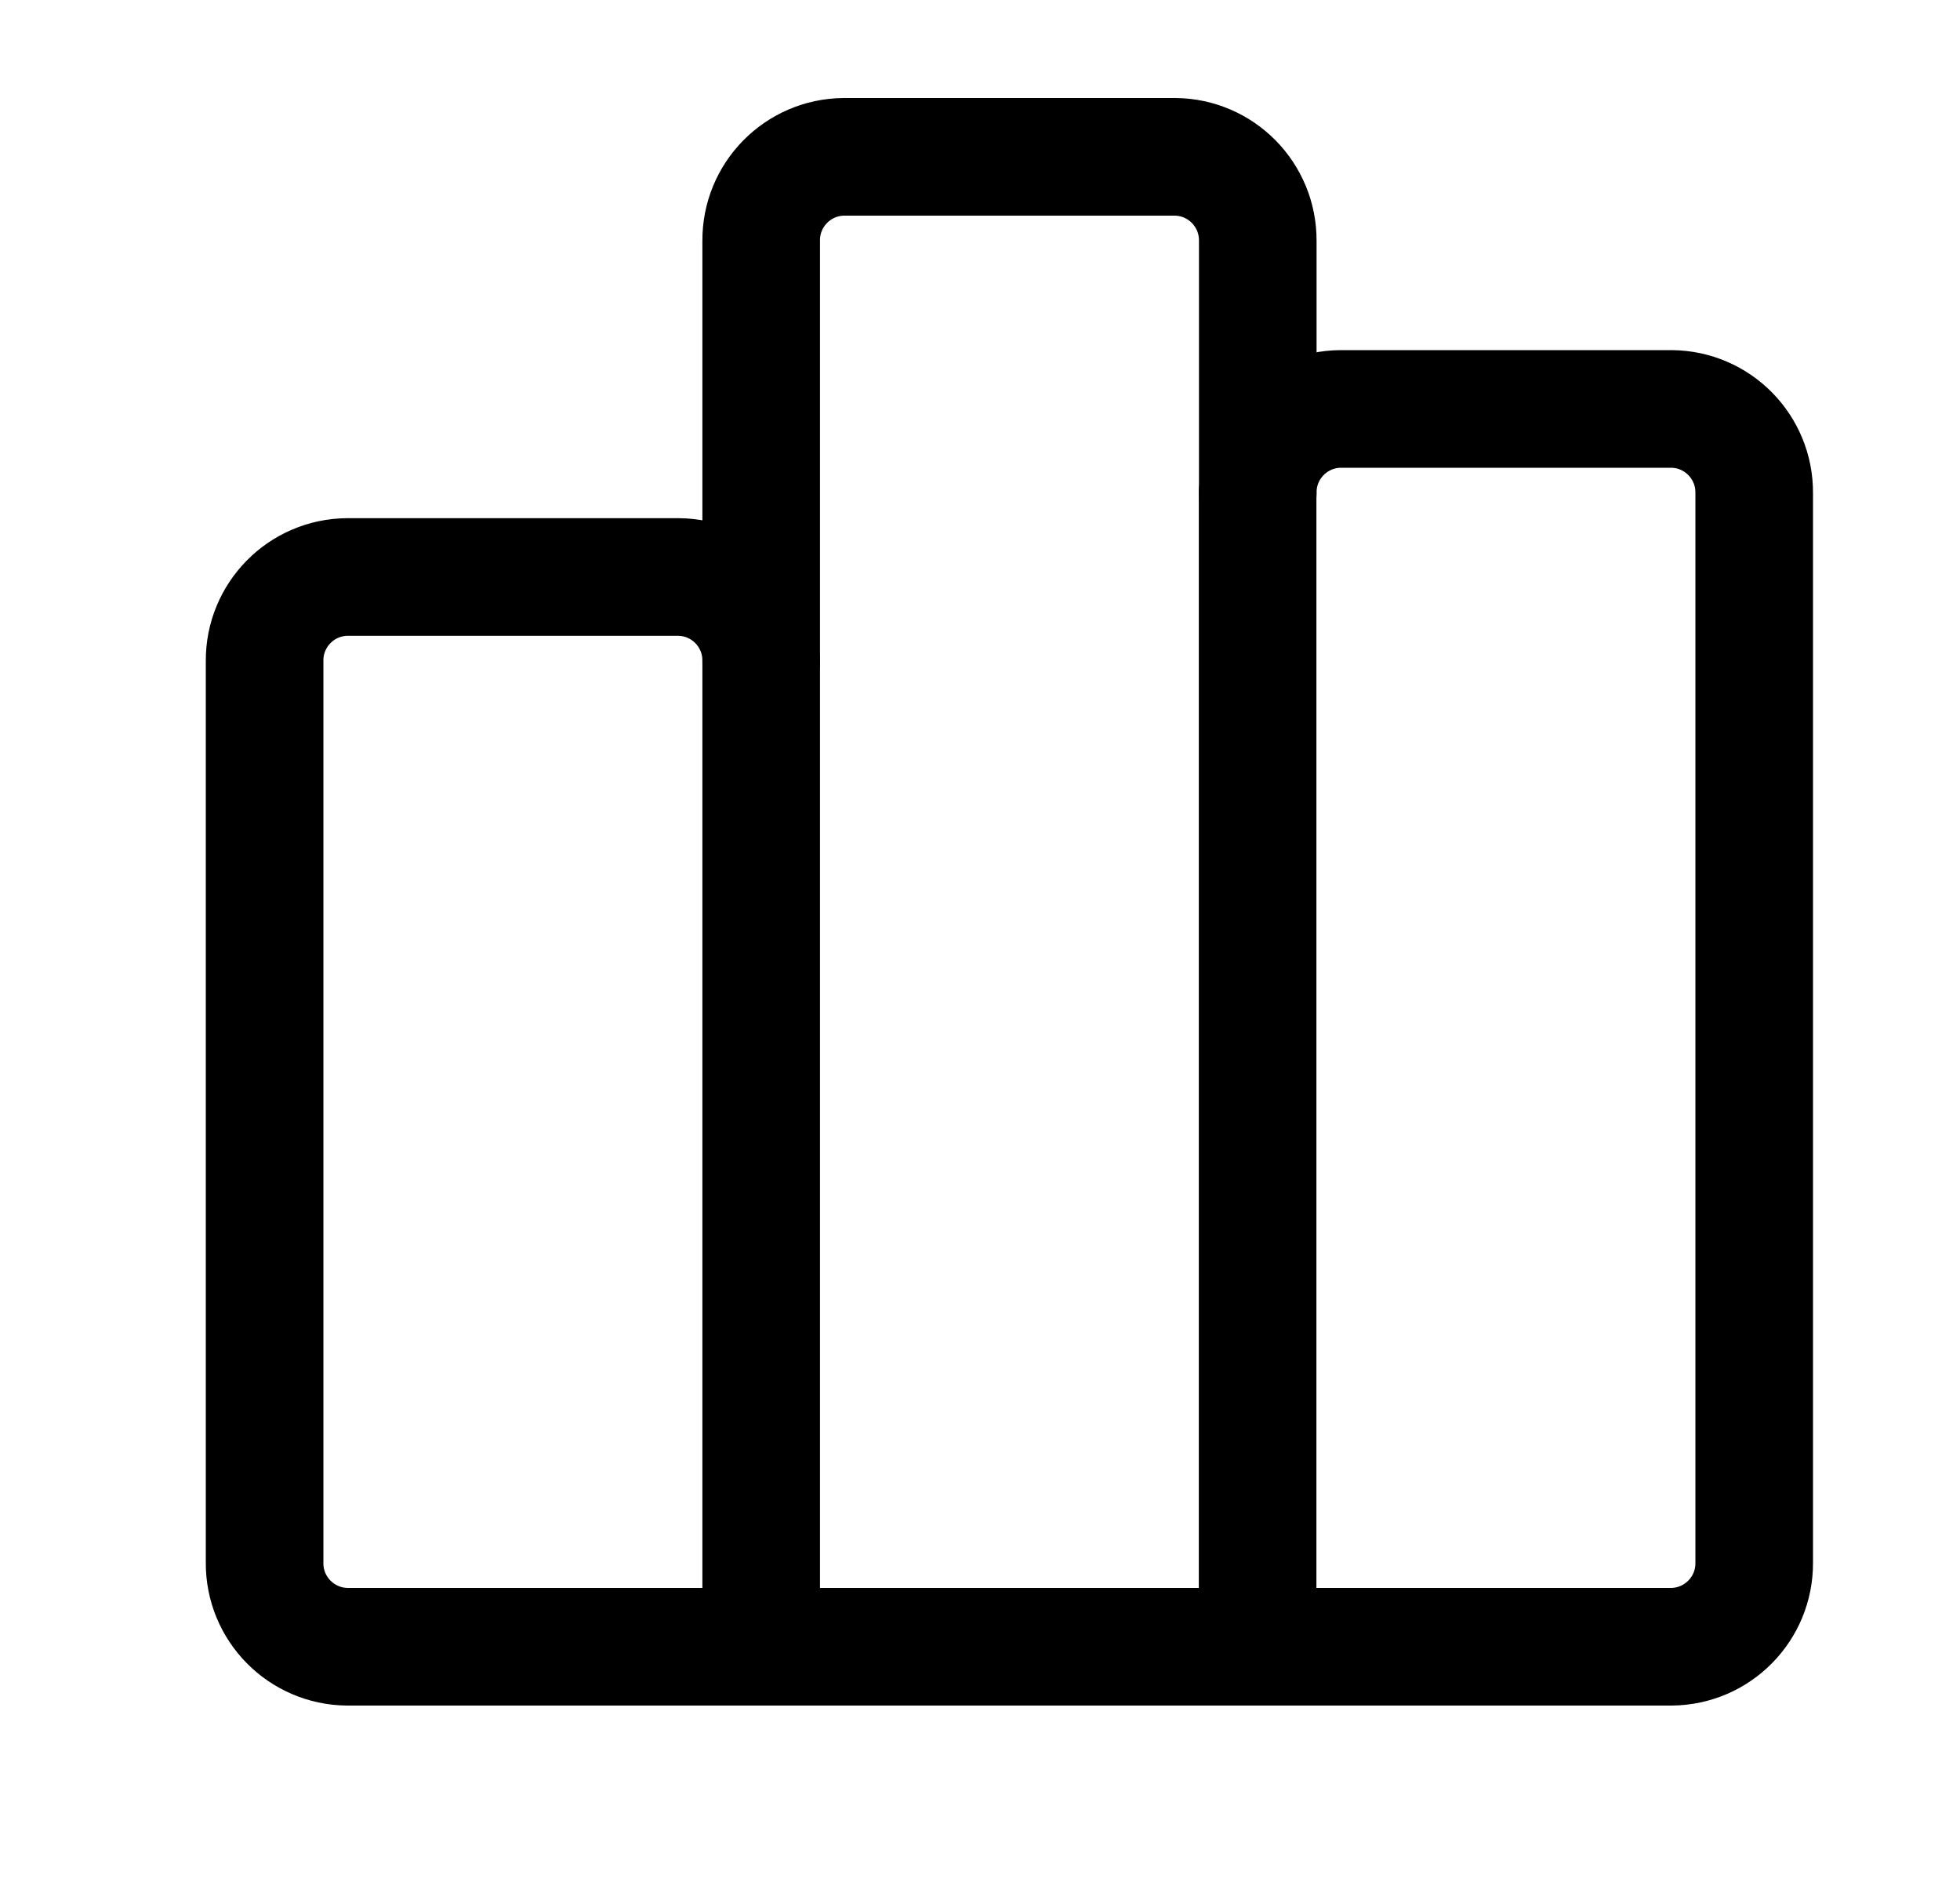
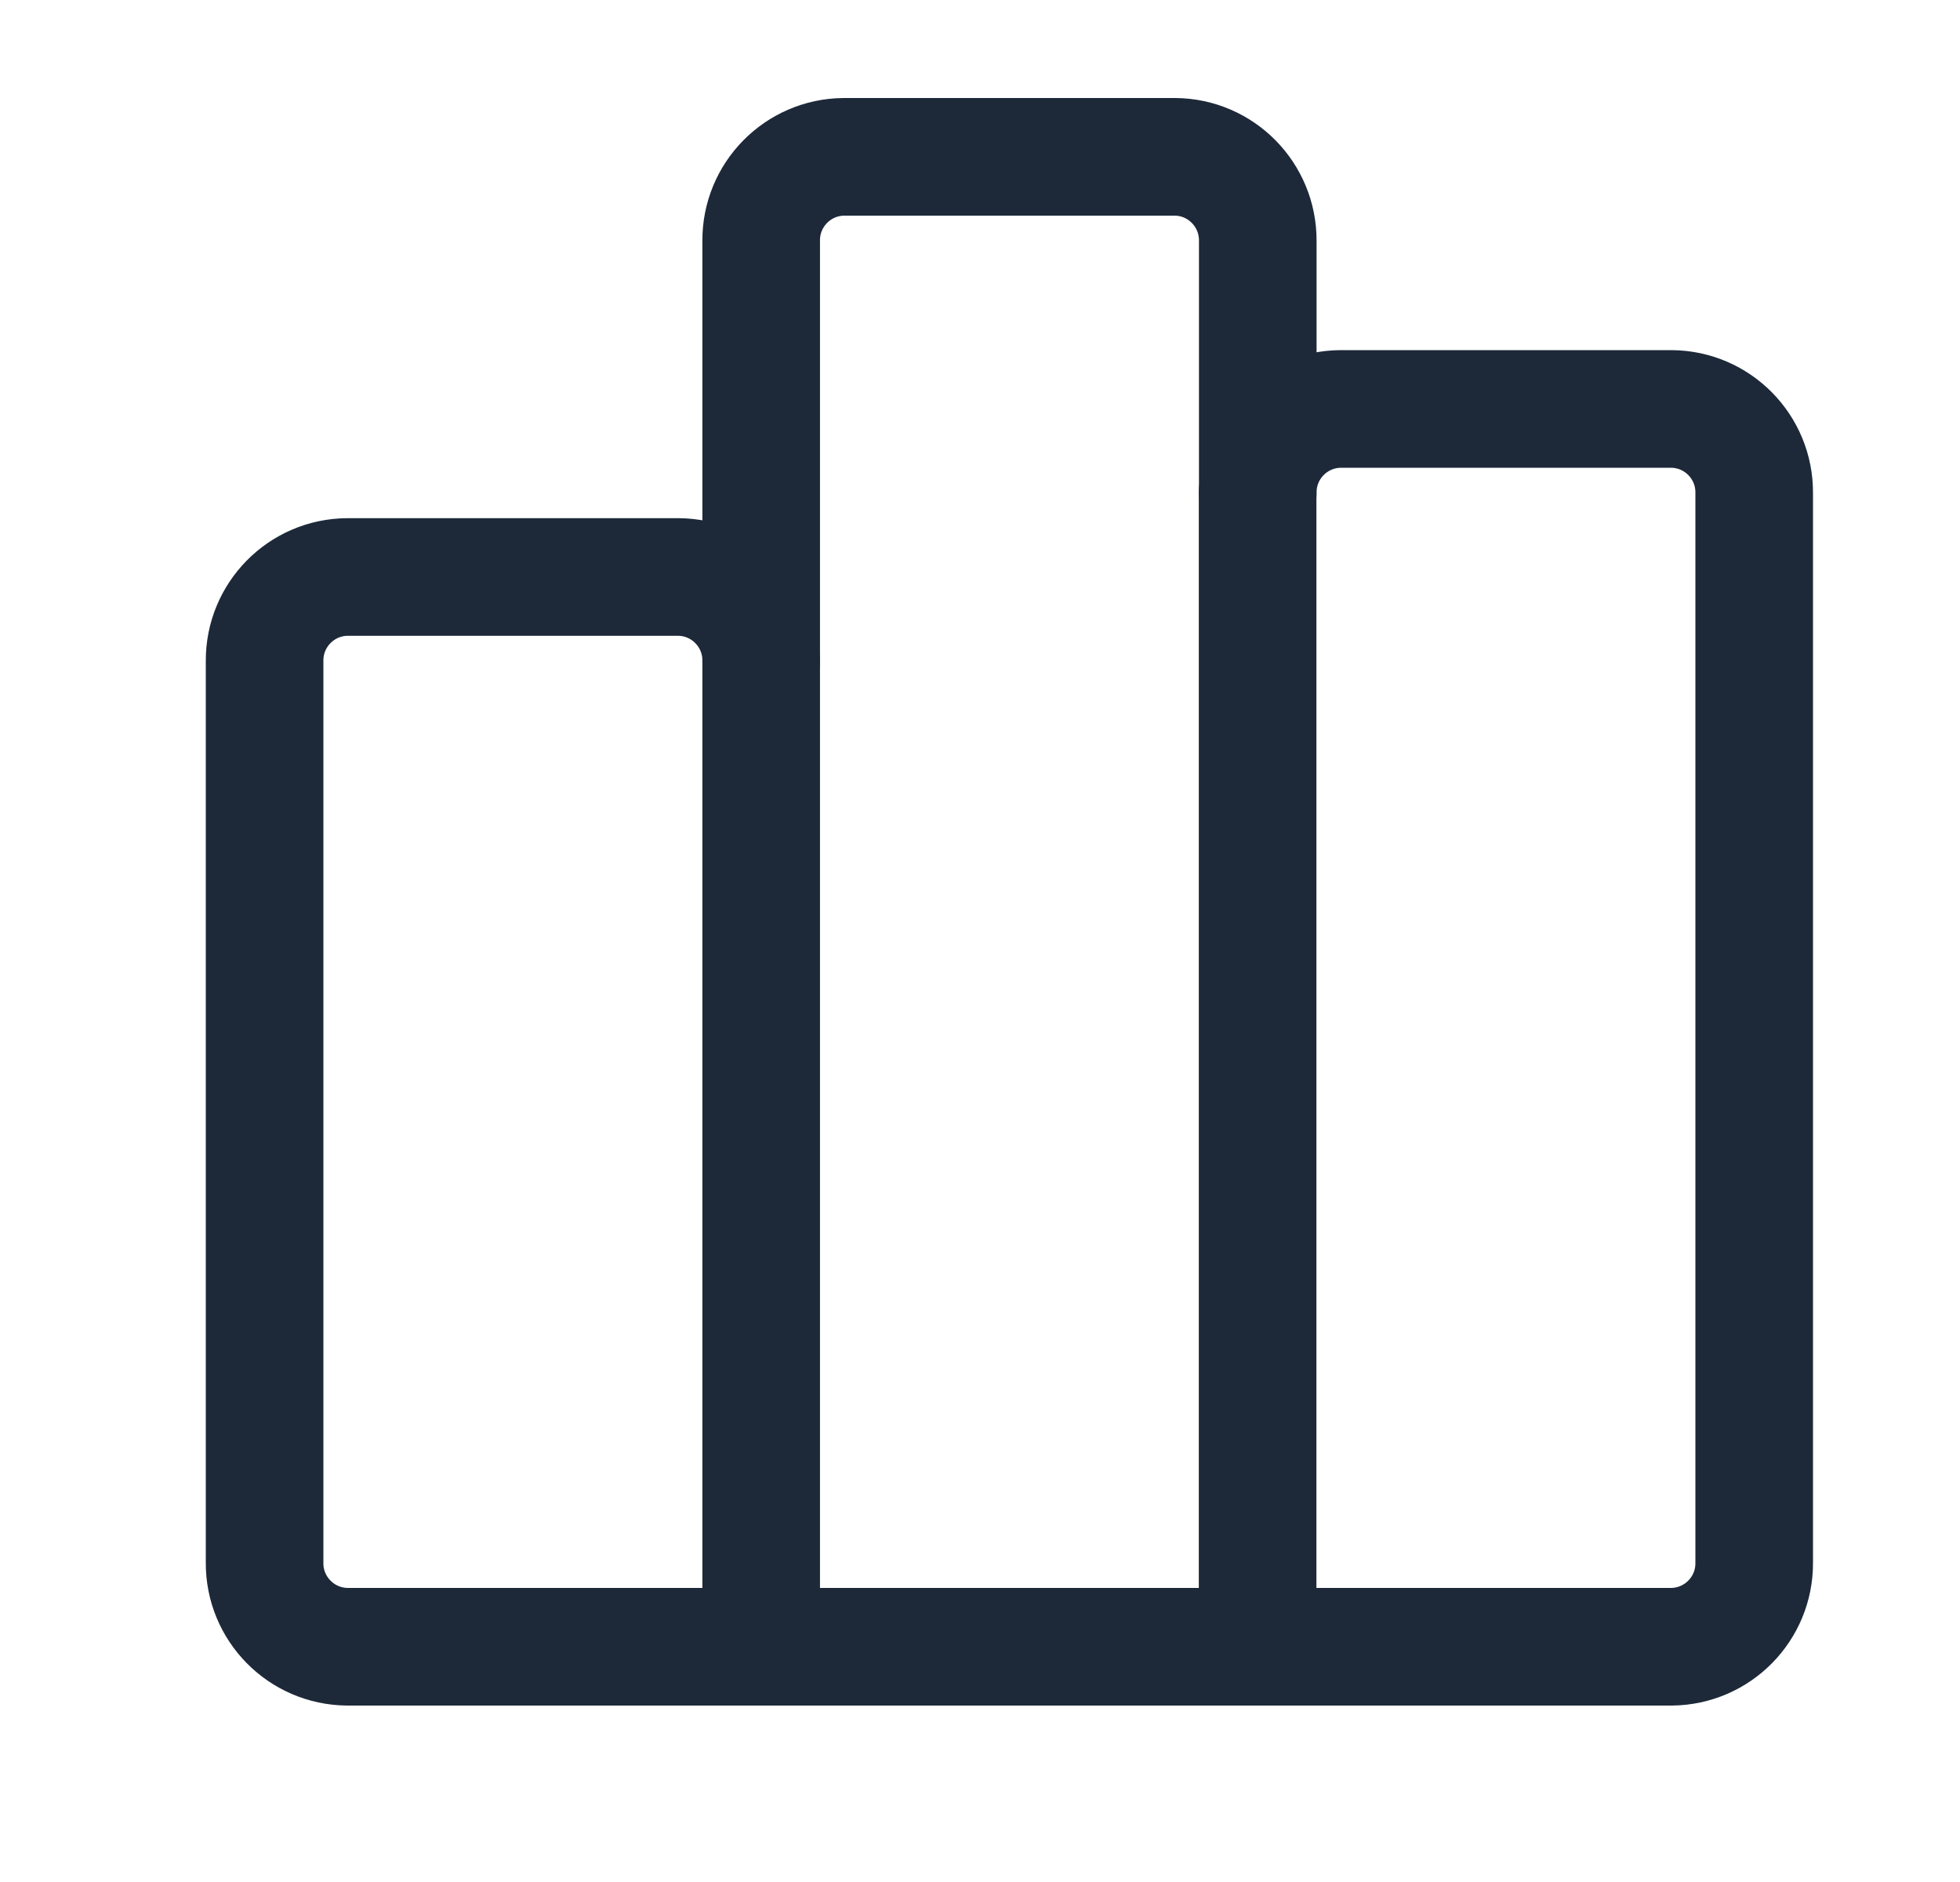
<svg xmlns="http://www.w3.org/2000/svg" width="25" height="24" viewBox="0 0 25 24" fill="none">
-   <path fill-rule="evenodd" clip-rule="evenodd" d="M3.375 19.929V8.429C3.371 7.842 3.844 7.362 4.431 7.358H8.653C9.24 7.362 9.713 7.842 9.709 8.429V3.071C9.705 2.484 10.177 2.005 10.763 2H14.987C15.574 2.004 16.046 2.484 16.043 3.071V6.286C16.039 5.699 16.511 5.22 17.099 5.215H21.32C21.907 5.22 22.379 5.699 22.375 6.286V19.929C22.379 20.516 21.906 20.995 21.319 21H4.431C3.844 20.995 3.371 20.516 3.375 19.929V19.929Z" stroke="black" stroke-width="1.5" stroke-linecap="round" stroke-linejoin="round" />
-   <path d="M8.959 21C8.959 21.414 9.295 21.75 9.709 21.75C10.123 21.75 10.459 21.414 10.459 21H8.959ZM10.459 8.429C10.459 8.015 10.123 7.679 9.709 7.679C9.295 7.679 8.959 8.015 8.959 8.429H10.459ZM15.291 21C15.291 21.414 15.627 21.75 16.041 21.75C16.456 21.75 16.791 21.414 16.791 21H15.291ZM16.791 6.286C16.791 5.872 16.456 5.536 16.041 5.536C15.627 5.536 15.291 5.872 15.291 6.286H16.791ZM10.459 21V8.429H8.959V21H10.459ZM16.791 21V6.286H15.291V21H16.791Z" fill="black" />
+   <path fill-rule="evenodd" clip-rule="evenodd" d="M3.375 19.929V8.429C3.371 7.842 3.844 7.362 4.431 7.358H8.653C9.24 7.362 9.713 7.842 9.709 8.429V3.071C9.705 2.484 10.177 2.005 10.763 2H14.987C15.574 2.004 16.046 2.484 16.043 3.071V6.286C16.039 5.699 16.511 5.22 17.099 5.215H21.32C21.907 5.22 22.379 5.699 22.375 6.286V19.929C22.379 20.516 21.906 20.995 21.319 21H4.431C3.844 20.995 3.371 20.516 3.375 19.929V19.929Z" stroke="#1D2939" stroke-width="1.5" stroke-linecap="round" stroke-linejoin="round" />
+   <path d="M8.959 21C8.959 21.414 9.295 21.75 9.709 21.75C10.123 21.75 10.459 21.414 10.459 21H8.959ZM10.459 8.429C10.459 8.015 10.123 7.679 9.709 7.679C9.295 7.679 8.959 8.015 8.959 8.429H10.459ZM15.291 21C15.291 21.414 15.627 21.75 16.041 21.75C16.456 21.75 16.791 21.414 16.791 21H15.291ZM16.791 6.286C16.791 5.872 16.456 5.536 16.041 5.536C15.627 5.536 15.291 5.872 15.291 6.286H16.791ZM10.459 21V8.429H8.959V21H10.459ZM16.791 21V6.286H15.291V21H16.791Z" fill="#1D2939" />
</svg>
